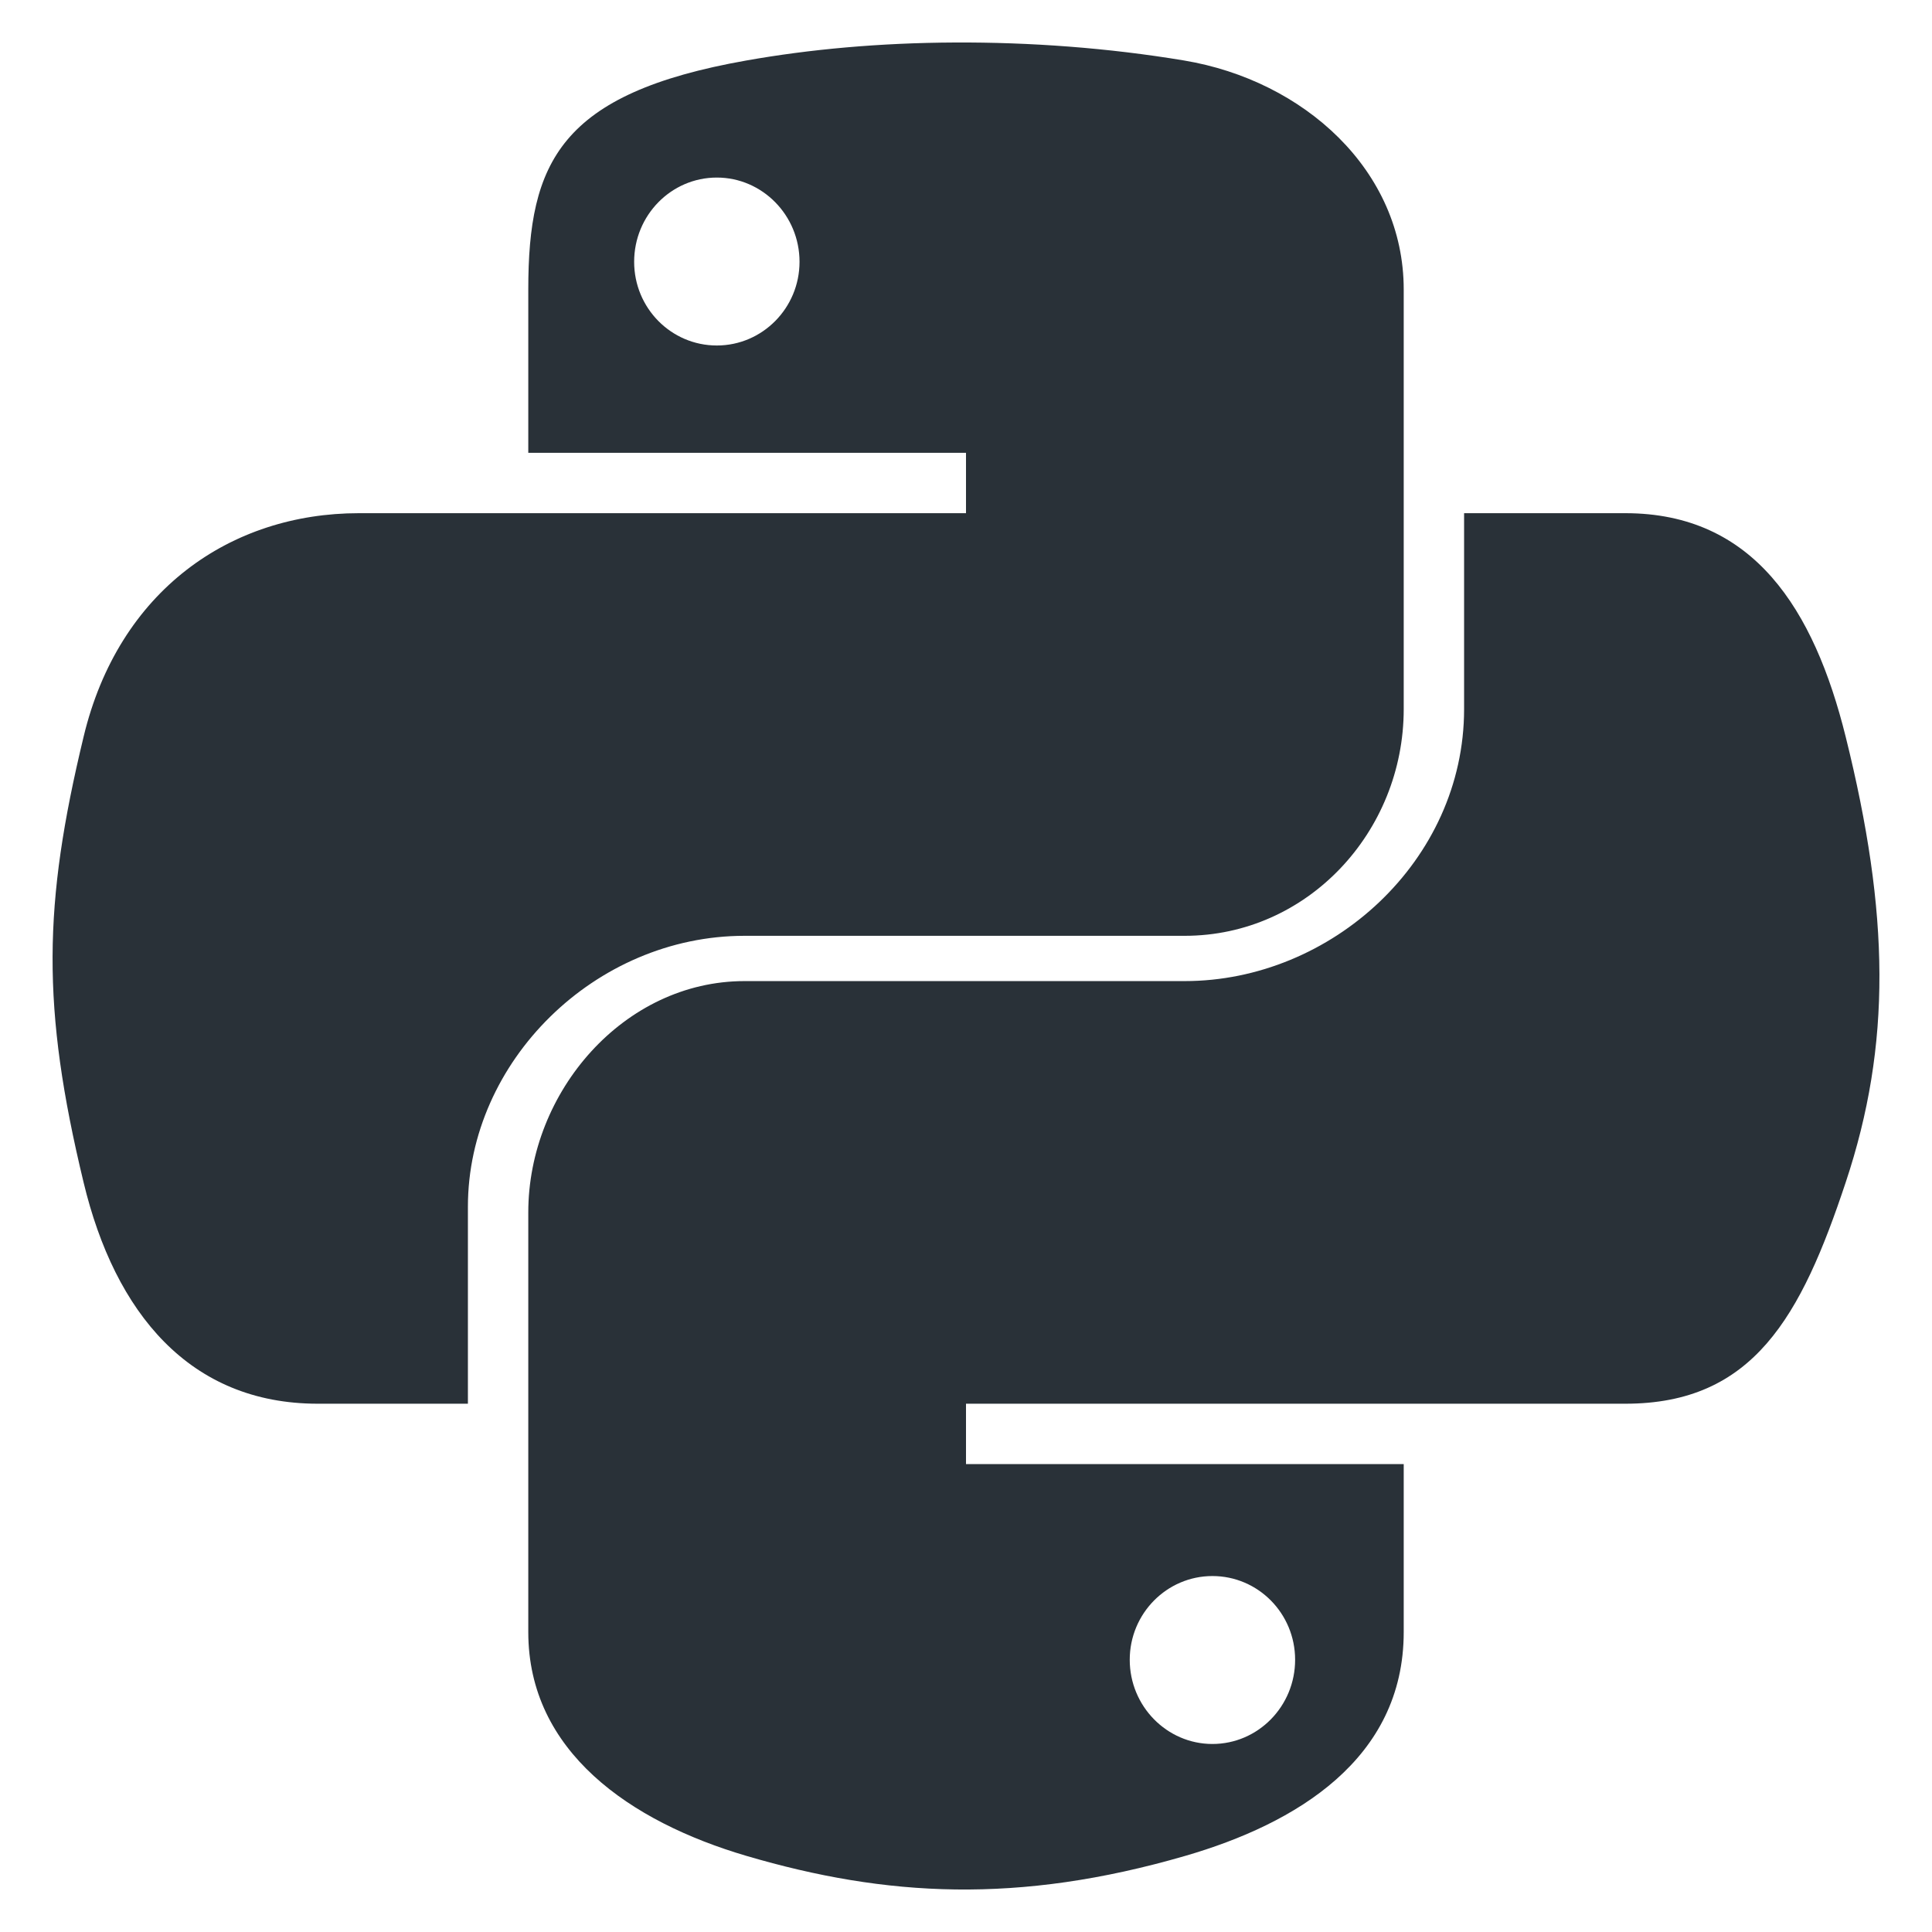
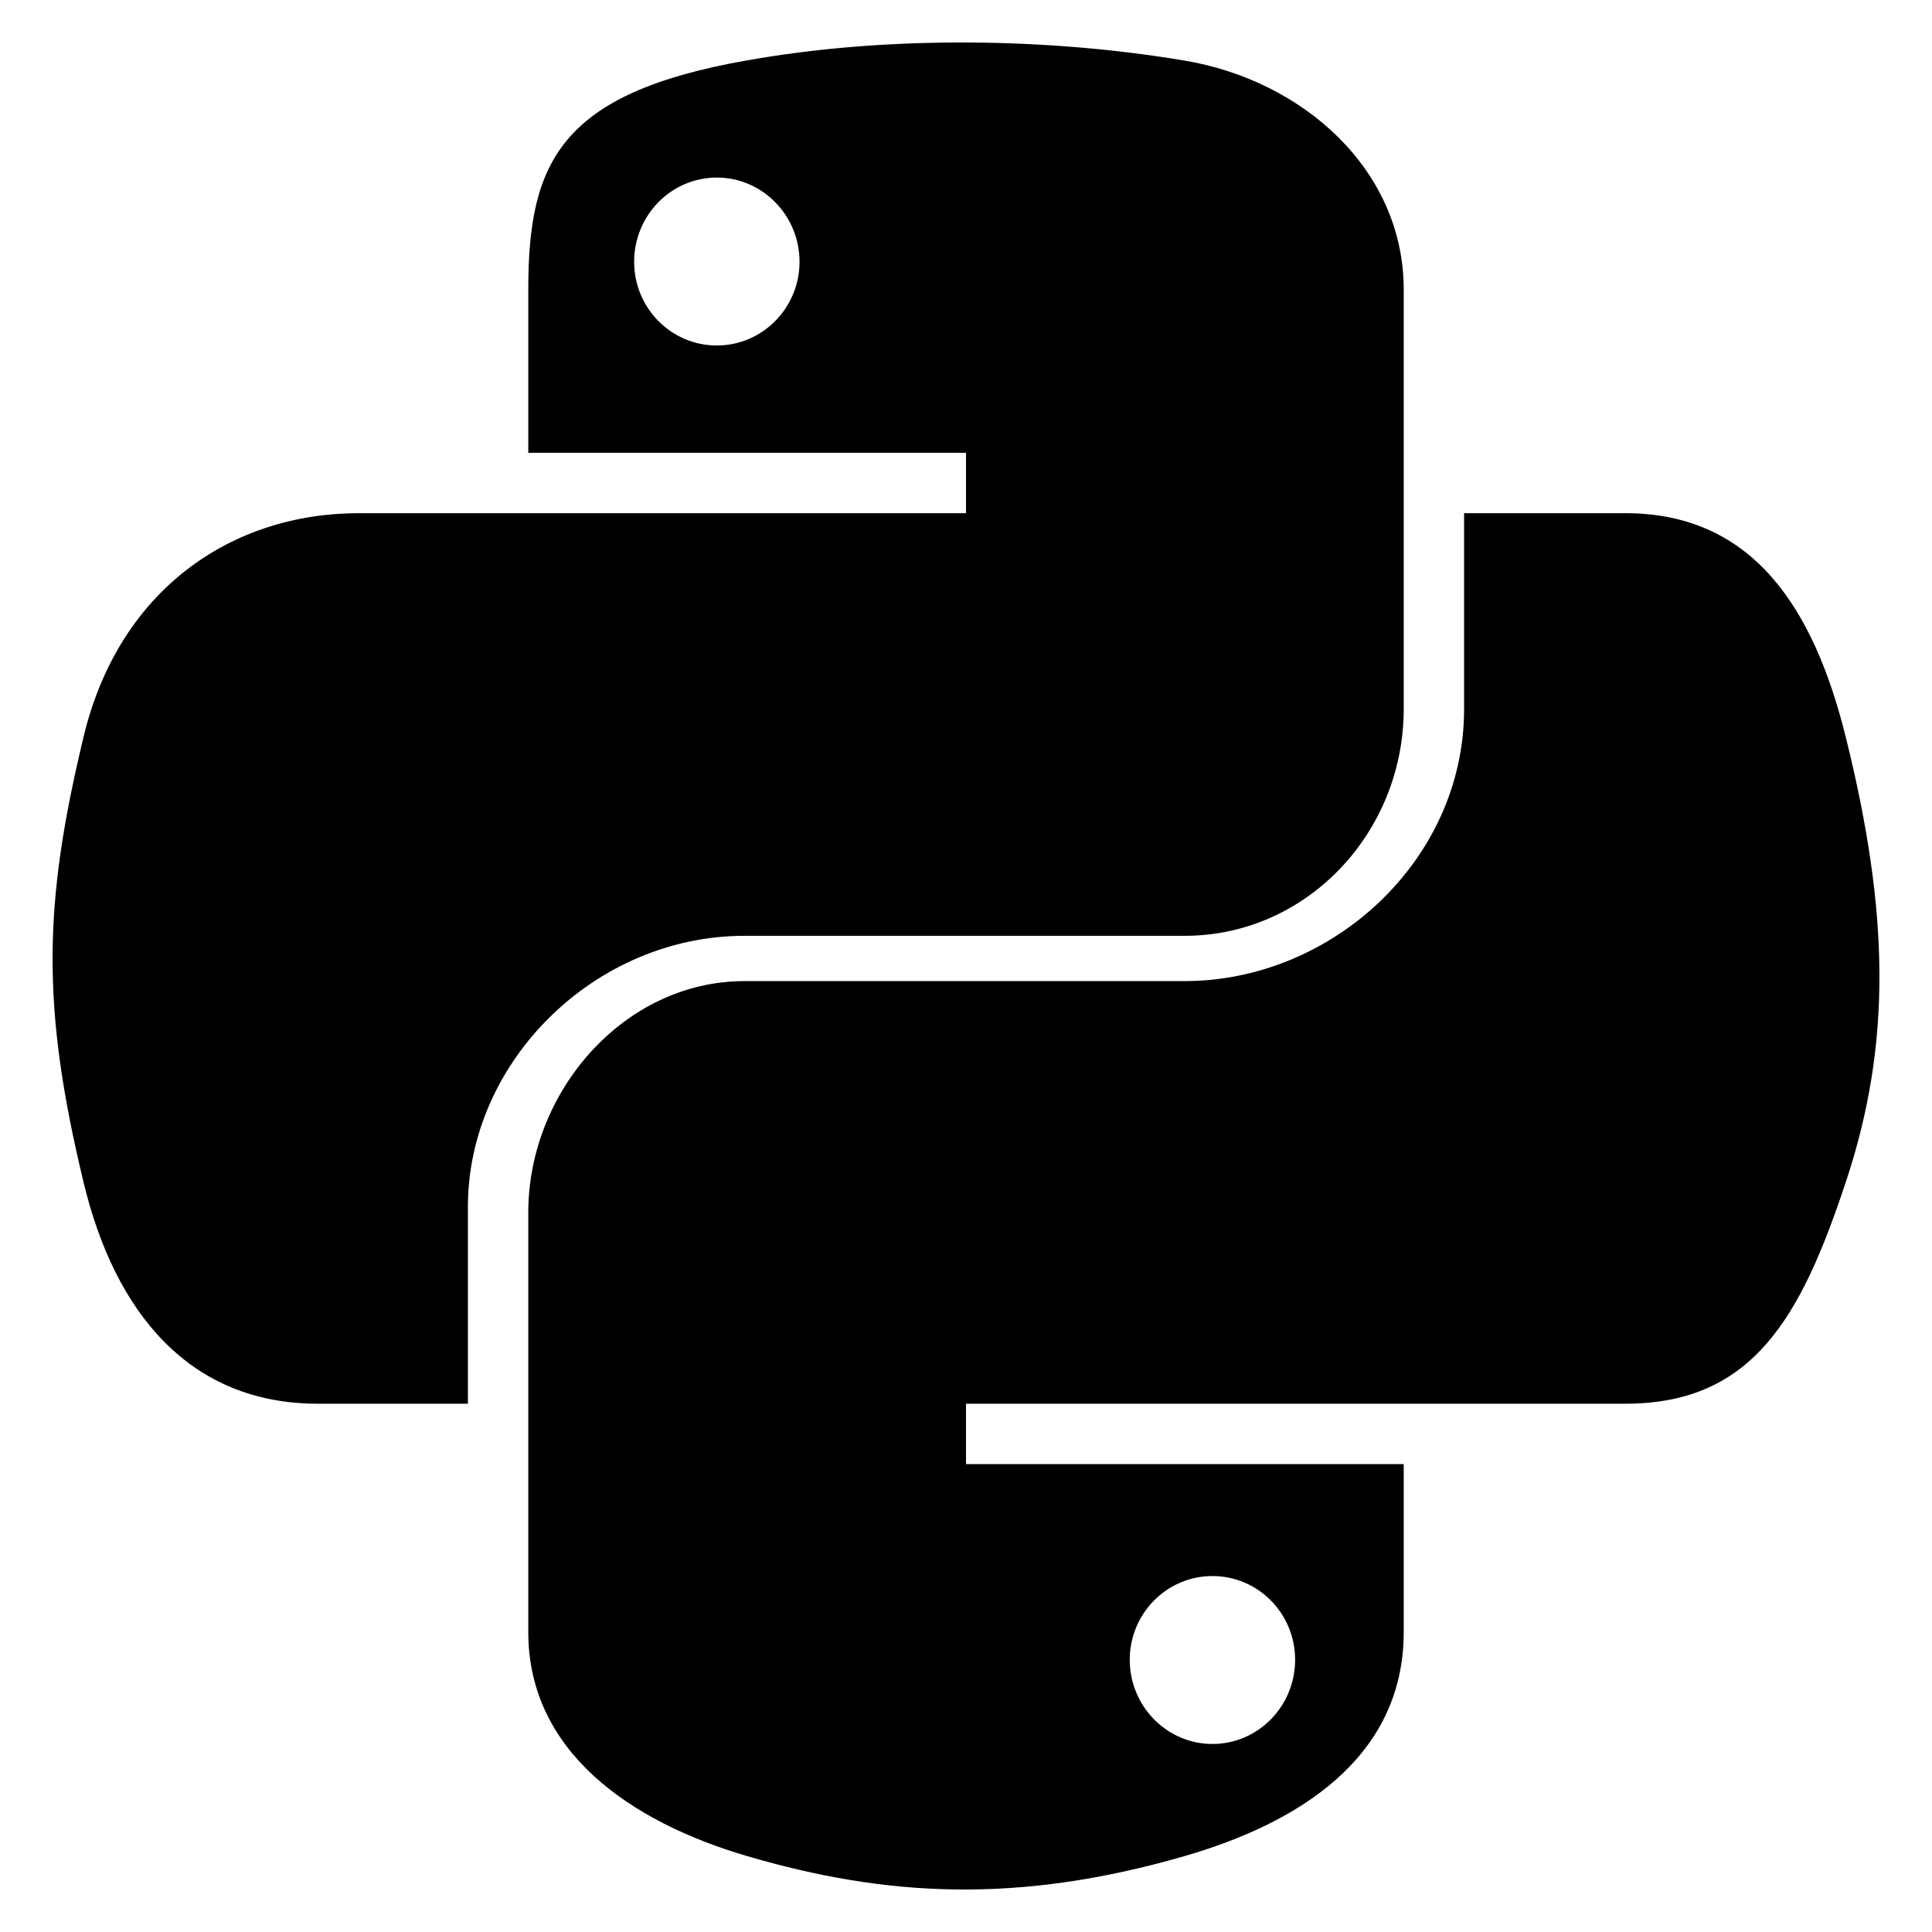
- <svg xmlns="http://www.w3.org/2000/svg" viewBox="0 0 128 128" xml:space="preserve">
-   <path fill="#FFD845" d="M49.33 62h29.159C86.606 62 93 55.132 93 46.981V19.183c0-7.912-6.632-13.856-14.555-15.176-5.014-.835-10.195-1.215-15.187-1.191-4.99.023-9.612.448-13.805 1.191C37.098 6.188 35 10.758 35 19.183V30h29v4H23.776c-8.484 0-15.914 5.108-18.237 14.811-2.681 11.12-2.8 17.919 0 29.53C7.614 86.983 12.569 93 21.054 93H31V79.952C31 70.315 39.428 62 49.33 62zm-1.838-39.11c-3.026 0-5.478-2.479-5.478-5.545 0-3.079 2.451-5.581 5.478-5.581 3.015 0 5.479 2.502 5.479 5.581-.001 3.066-2.465 5.545-5.479 5.545zm74.789 25.921C120.183 40.363 116.178 34 107.682 34H97v12.981C97 57.031 88.206 65 78.489 65H49.33C41.342 65 35 72.326 35 80.326v27.8c0 7.91 6.745 12.564 14.462 14.834 9.242 2.717 17.994 3.208 29.051 0C85.862 120.831 93 116.549 93 108.126V97H64v-4h43.682c8.484 0 11.647-5.776 14.599-14.66 3.047-9.145 2.916-17.799 0-29.529zm-41.955 55.606c3.027 0 5.479 2.479 5.479 5.547 0 3.076-2.451 5.579-5.479 5.579-3.015 0-5.478-2.502-5.478-5.579 0-3.068 2.463-5.547 5.478-5.547z" style="fill:#293138;fill-opacity:1" />
+ <svg xmlns="http://www.w3.org/2000/svg" viewBox="0 0 128 128" width="1em" height="1em" xml:space="preserve">
+   <path d="M49.33 62h29.159C86.606 62 93 55.132 93 46.981V19.183c0-7.912-6.632-13.856-14.555-15.176-5.014-.835-10.195-1.215-15.187-1.191-4.99.023-9.612.448-13.805 1.191C37.098 6.188 35 10.758 35 19.183V30h29v4H23.776c-8.484 0-15.914 5.108-18.237 14.811-2.681 11.12-2.8 17.919 0 29.53C7.614 86.983 12.569 93 21.054 93H31V79.952C31 70.315 39.428 62 49.33 62zm-1.838-39.11c-3.026 0-5.478-2.479-5.478-5.545 0-3.079 2.451-5.581 5.478-5.581 3.015 0 5.479 2.502 5.479 5.581-.001 3.066-2.465 5.545-5.479 5.545zm74.789 25.921C120.183 40.363 116.178 34 107.682 34H97v12.981C97 57.031 88.206 65 78.489 65H49.33C41.342 65 35 72.326 35 80.326v27.8c0 7.91 6.745 12.564 14.462 14.834 9.242 2.717 17.994 3.208 29.051 0C85.862 120.831 93 116.549 93 108.126V97H64v-4h43.682c8.484 0 11.647-5.776 14.599-14.66 3.047-9.145 2.916-17.799 0-29.529zm-41.955 55.606c3.027 0 5.479 2.479 5.479 5.547 0 3.076-2.451 5.579-5.479 5.579-3.015 0-5.478-2.502-5.478-5.579 0-3.068 2.463-5.547 5.478-5.547z" fill="currentColor" />
</svg>
